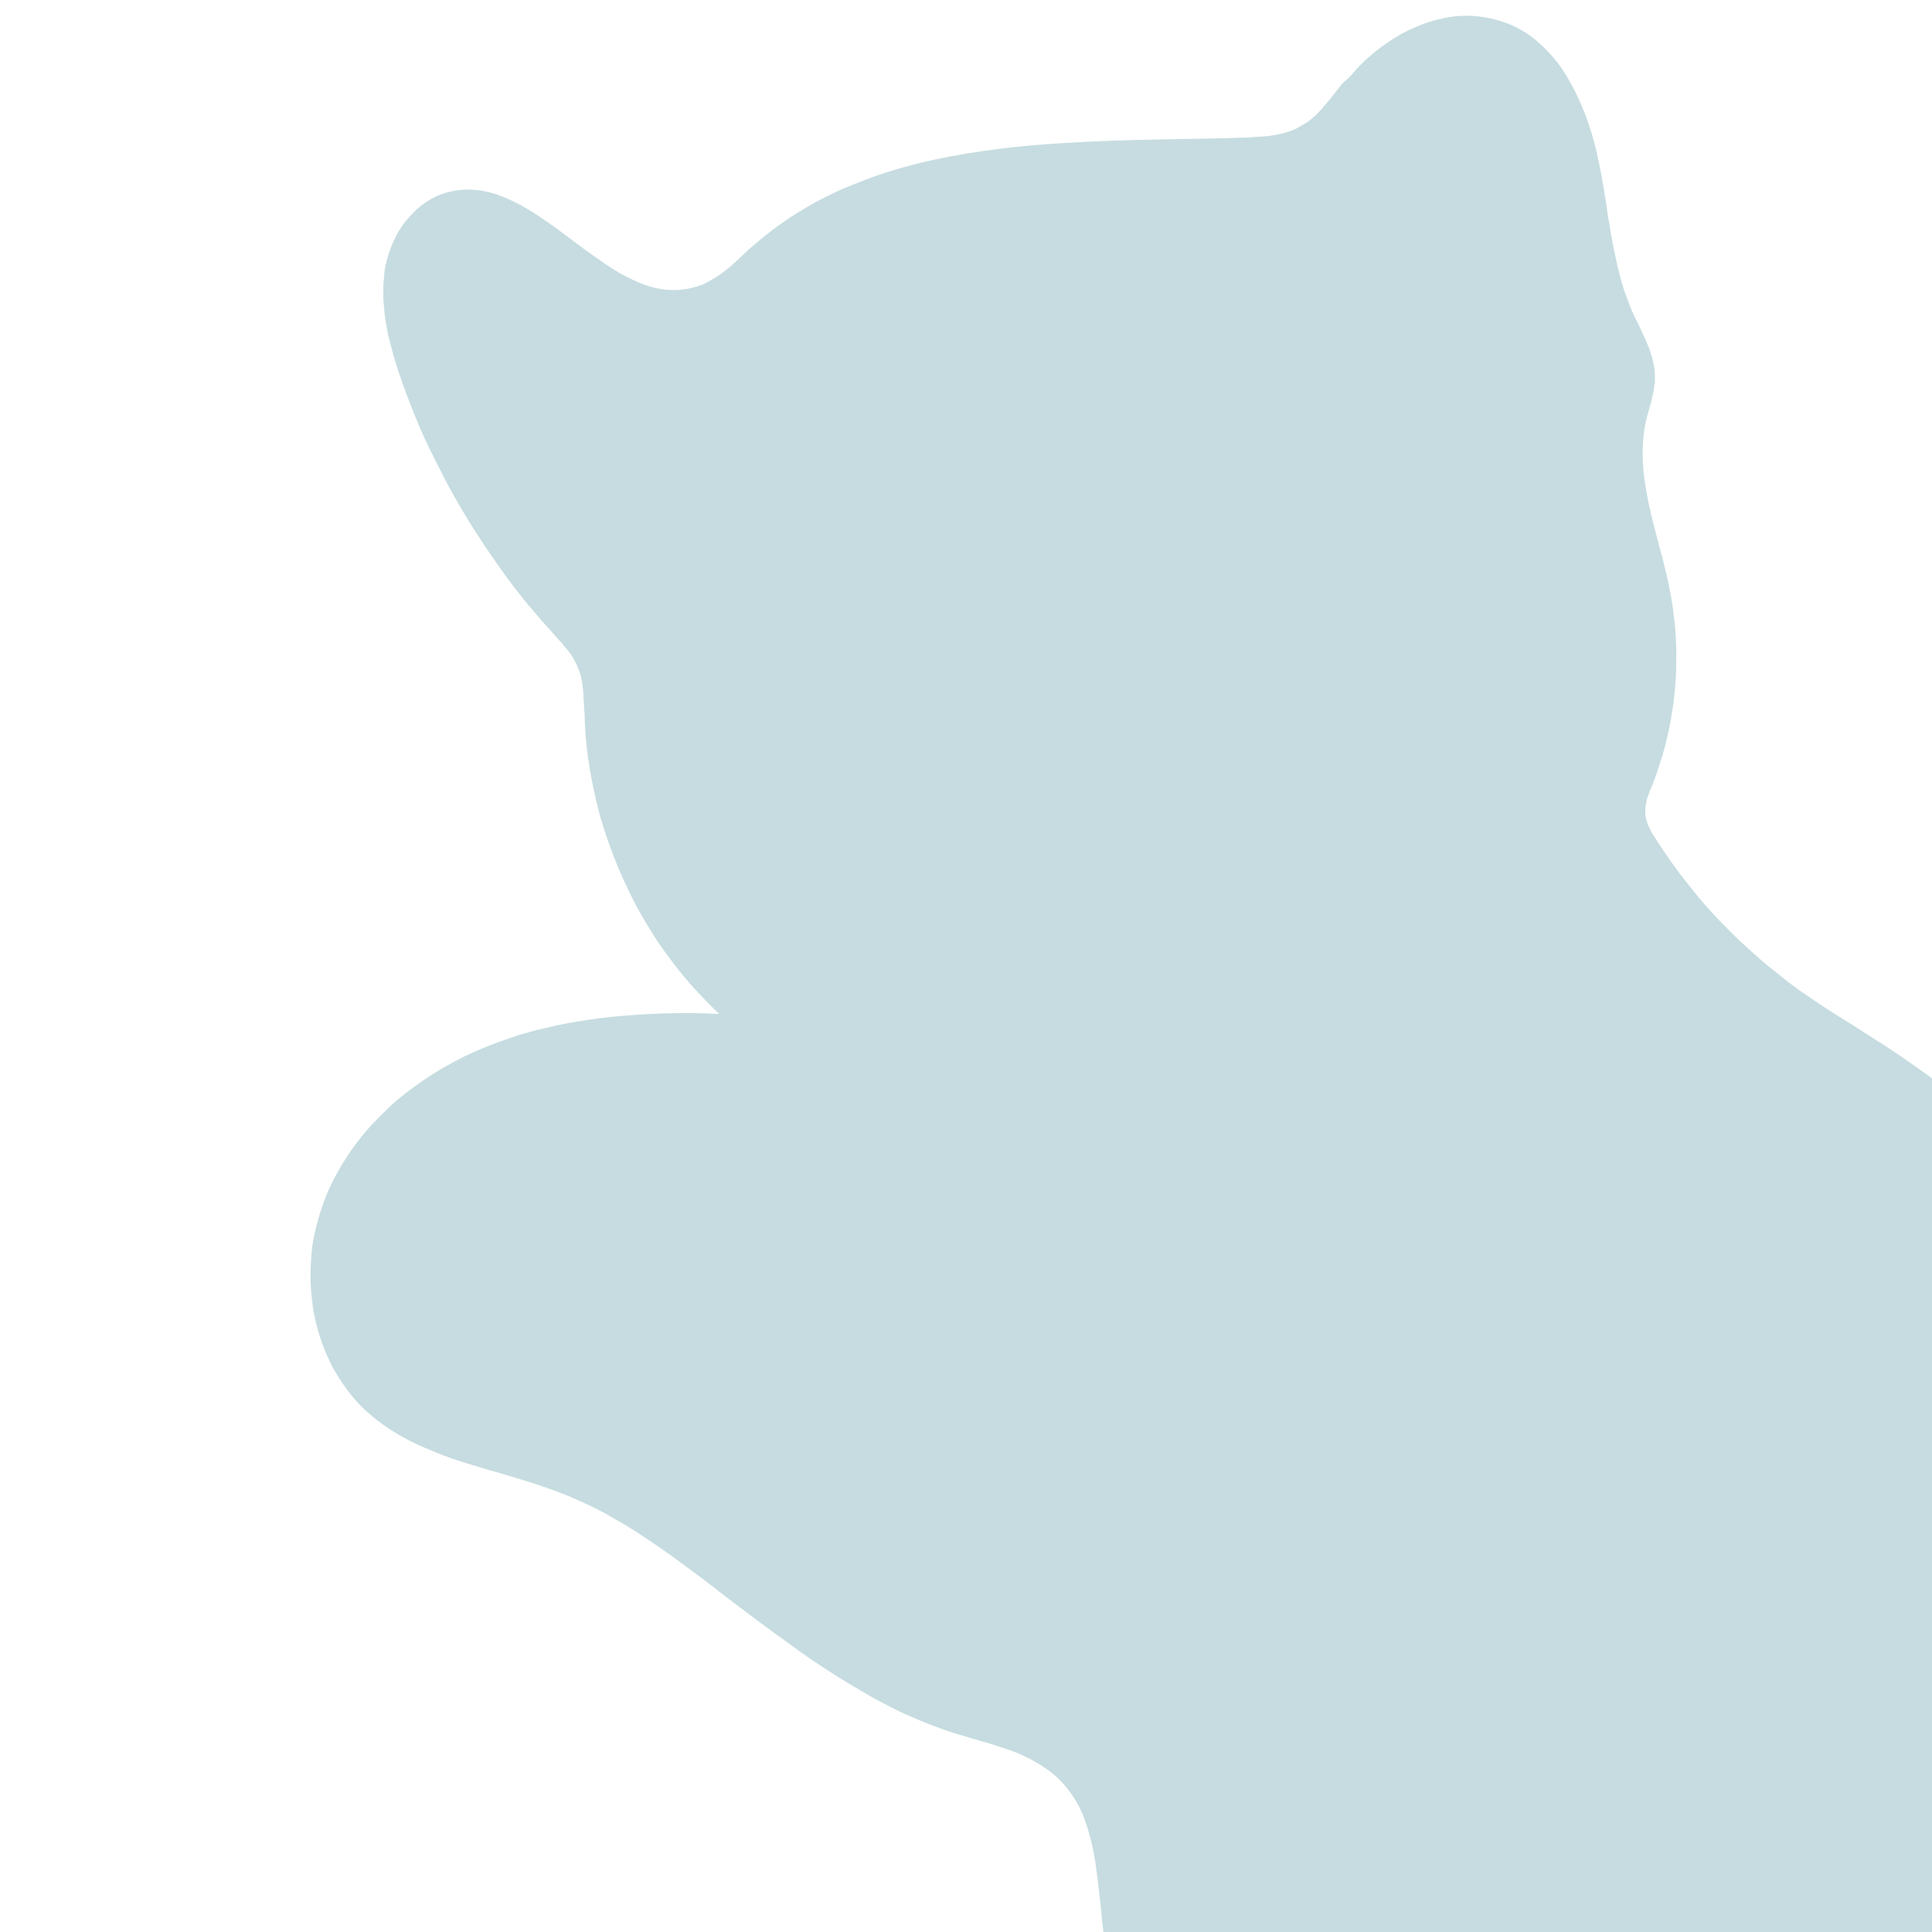
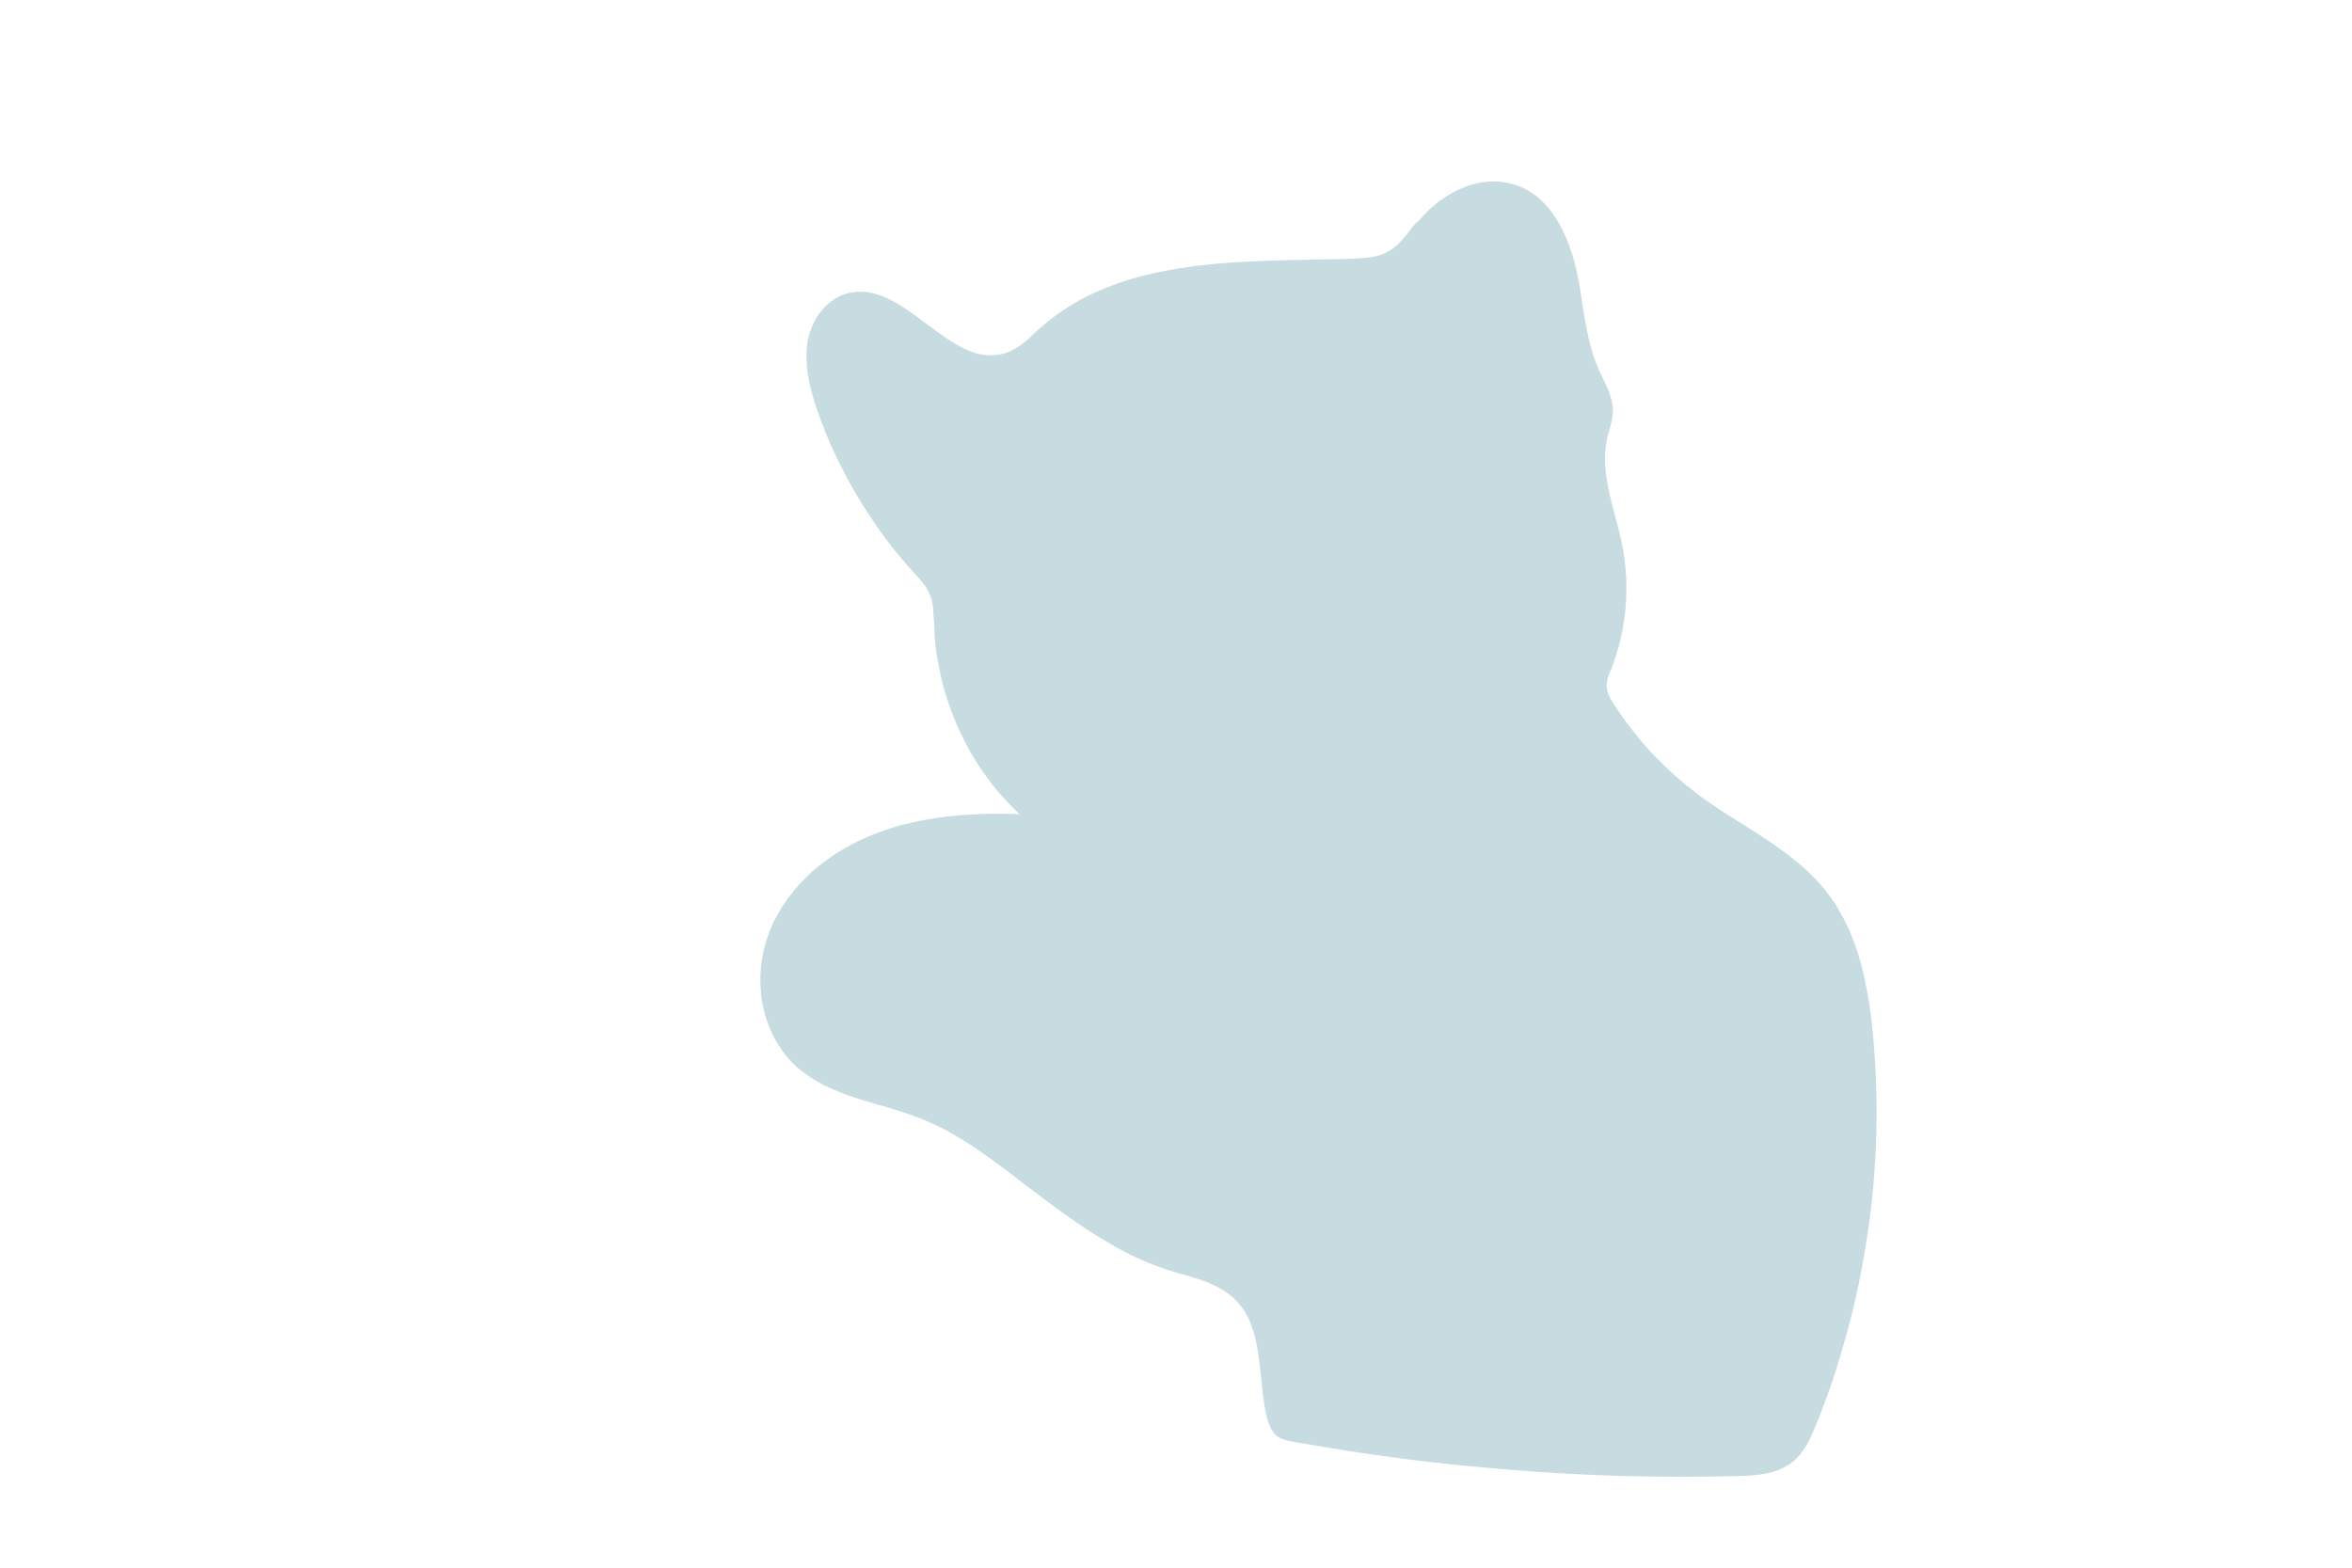
- <svg xmlns="http://www.w3.org/2000/svg" version="1.1" id="Layer_1" x="0px" y="0px" viewBox="0 0 500 500" enable-background="new 0 0 500 500" xml:space="preserve">
-   <path fill="#C6DCE0" d="M350.1,19c1.2-1.4,2.5-2.8,3.9-4s2.9-2.5,4.4-3.5c1.5-1.1,3.2-2.1,4.8-3c1.7-0.9,3.4-1.6,5.1-2.3  c1.7-0.6,3.5-1.1,5.3-1.5s3.6-0.6,5.4-0.6c1.8-0.1,3.6,0.1,5.4,0.4c1.8,0.3,3.6,0.8,5.3,1.4c1.7,0.6,3.2,1.4,4.7,2.3  c1.5,0.9,2.8,1.9,4.1,3.1s2.5,2.4,3.6,3.7c1.1,1.3,2.2,2.8,3.1,4.3s1.8,3.1,2.6,4.7c0.8,1.6,1.5,3.3,2.2,5c0.7,1.7,1.2,3.4,1.8,5.1  c0.5,1.7,1,3.5,1.4,5.2c0.4,1.7,0.7,3.5,1.1,5.2c0.3,1.7,0.6,3.5,0.9,5.3c0.3,1.8,0.6,3.5,0.8,5.3c0.3,1.8,0.6,3.5,0.9,5.3  c0.3,1.7,0.6,3.5,1,5.2c0.4,1.7,0.7,3.5,1.2,5.2c0.4,1.7,0.9,3.4,1.5,5.1c0.6,1.7,1.2,3.3,1.9,4.9c0.3,0.7,0.6,1.4,1,2.1  s0.7,1.4,1,2.1s0.7,1.4,1,2.1c0.3,0.7,0.6,1.4,0.9,2.1c0.3,0.7,0.6,1.4,0.8,2.2c0.2,0.7,0.5,1.5,0.6,2.2c0.2,0.7,0.3,1.5,0.4,2.2  c0.1,0.8,0.1,1.5,0.1,2.3c0,0.5,0,1-0.1,1.4s-0.1,1-0.2,1.4c-0.1,0.5-0.2,0.9-0.3,1.4s-0.2,0.9-0.3,1.4c-0.1,0.5-0.2,0.9-0.4,1.4  c-0.1,0.5-0.2,0.9-0.4,1.4c-0.1,0.5-0.2,0.9-0.4,1.4c-0.1,0.5-0.2,0.9-0.3,1.4c-0.4,1.8-0.6,3.6-0.7,5.4s-0.1,3.6,0,5.4  c0.1,1.8,0.3,3.6,0.6,5.4c0.3,1.8,0.6,3.6,1,5.4s0.8,3.6,1.3,5.4s0.9,3.6,1.4,5.4s1,3.6,1.4,5.4c0.4,1.8,0.9,3.6,1.2,5.4  c0.4,2.1,0.8,4.2,1,6.3c0.3,2.1,0.5,4.2,0.6,6.4c0.1,2.1,0.2,4.3,0.1,6.4c0,2.1-0.1,4.3-0.3,6.4c-0.2,2.1-0.4,4.3-0.8,6.4  c-0.3,2.1-0.7,4.2-1.2,6.3c-0.5,2.1-1,4.1-1.7,6.2s-1.3,4.1-2.1,6.1c-0.1,0.3-0.2,0.6-0.4,0.9c-0.1,0.3-0.2,0.6-0.4,0.9  c-0.1,0.3-0.2,0.6-0.3,0.9c-0.1,0.3-0.2,0.6-0.3,0.9s-0.2,0.6-0.2,0.9c-0.1,0.3-0.1,0.6-0.2,1s-0.1,0.6-0.1,1c0,0.3,0,0.6,0,1  c0,0.3,0.1,0.6,0.1,0.9c0.1,0.3,0.1,0.6,0.2,0.9c0.1,0.3,0.2,0.6,0.3,0.9c0.1,0.3,0.2,0.6,0.4,0.9c0.1,0.3,0.3,0.6,0.4,0.9  c0.1,0.3,0.3,0.6,0.5,0.8c0.2,0.3,0.3,0.6,0.5,0.8c0.2,0.3,0.3,0.5,0.5,0.8c1.1,1.8,2.3,3.5,3.5,5.2c1.2,1.7,2.4,3.4,3.7,5  c1.3,1.6,2.6,3.3,3.9,4.9c1.4,1.6,2.7,3.1,4.2,4.7c1.4,1.5,2.9,3,4.4,4.5s3,2.9,4.6,4.3c1.6,1.4,3.1,2.8,4.7,4.1s3.3,2.6,4.9,3.9  c2.2,1.7,4.5,3.3,6.9,4.9c2.3,1.6,4.7,3.1,7.1,4.6c2.4,1.5,4.8,3,7.1,4.5c2.4,1.5,4.7,3,7.1,4.6s4.6,3.2,6.9,4.8s4.4,3.4,6.5,5.1  s4.1,3.7,6.1,5.6c1.9,2,3.8,4.1,5.5,6.3c1.6,2.1,3.1,4.2,4.4,6.5s2.6,4.5,3.7,6.9c1.1,2.3,2.1,4.8,3,7.2c0.9,2.4,1.7,4.9,2.4,7.5  c0.7,2.5,1.4,5.1,1.9,7.7s1,5.2,1.5,7.8c0.4,2.6,0.8,5.2,1.1,7.9c0.3,2.6,0.6,5.3,0.8,7.9c0.6,6.7,1,13.4,1.2,20.1  c0.2,6.7,0.2,13.4,0,20.2s-0.6,13.4-1.2,20.1c-0.6,6.7-1.4,13.4-2.4,20c-1,6.6-2.2,13.3-3.5,19.8c-1.4,6.6-2.9,13.1-4.7,19.6  c-1.8,6.5-3.7,12.9-5.8,19.3c-2.1,6.4-4.5,12.7-7,18.9c-0.3,0.7-0.6,1.4-0.9,2.1c-0.3,0.7-0.6,1.4-0.9,2.1s-0.6,1.4-1,2  c-0.3,0.7-0.7,1.3-1.1,2c-0.4,0.6-0.8,1.3-1.2,1.9s-0.9,1.2-1.3,1.8s-1,1.1-1.5,1.7s-1.1,1-1.7,1.5c-0.8,0.6-1.6,1.1-2.4,1.6  s-1.7,0.9-2.6,1.3c-0.9,0.4-1.8,0.7-2.7,1c-0.9,0.3-1.9,0.5-2.8,0.7c-1,0.2-1.9,0.3-2.9,0.5c-1,0.1-2,0.2-3,0.3c-1,0.1-2,0.1-3,0.2  c-1,0-2,0.1-2.9,0.1c-7.6,0.2-15.1,0.3-22.7,0.3c-7.6,0-15.1-0.1-22.7-0.3s-15.1-0.5-22.7-0.9s-15.1-0.9-22.7-1.5  c-7.5-0.6-15.1-1.3-22.6-2c-7.5-0.8-15-1.6-22.6-2.6s-15-2-22.5-3.2s-14.9-2.4-22.4-3.7c-0.3-0.1-0.7-0.1-1-0.2  c-0.3-0.1-0.7-0.1-1-0.2c-0.3-0.1-0.7-0.2-1-0.2c-0.3-0.1-0.7-0.2-1-0.3s-0.6-0.2-0.9-0.3c-0.3-0.1-0.6-0.3-0.9-0.4  c-0.3-0.2-0.6-0.3-0.9-0.5c-0.3-0.2-0.5-0.4-0.8-0.6c-0.3-0.2-0.5-0.5-0.7-0.7c-0.2-0.3-0.4-0.5-0.6-0.8c-0.2-0.3-0.4-0.6-0.6-0.9  s-0.3-0.6-0.5-0.9c-0.1-0.3-0.3-0.6-0.4-1c-0.1-0.3-0.2-0.7-0.4-1s-0.2-0.7-0.3-1c-0.1-0.3-0.2-0.7-0.3-1c-0.5-2.1-0.9-4.2-1.2-6.3  c-0.3-2.1-0.6-4.3-0.8-6.5c-0.2-2.2-0.4-4.4-0.7-6.6c-0.2-2.2-0.5-4.3-0.8-6.5c-0.3-2.1-0.7-4.2-1.2-6.3c-0.5-2-1.1-4-1.8-5.9  s-1.6-3.7-2.7-5.4c-1.1-1.7-2.4-3.3-3.9-4.8c-0.9-0.9-1.9-1.7-2.9-2.4s-2-1.4-3.1-2c-1.1-0.6-2.2-1.2-3.3-1.7  c-1.1-0.5-2.3-1-3.5-1.4c-1.2-0.4-2.4-0.8-3.6-1.2s-2.5-0.8-3.7-1.1c-1.2-0.4-2.5-0.7-3.7-1.1c-1.2-0.4-2.4-0.7-3.7-1.1  c-3-1-5.9-2.1-8.8-3.3s-5.7-2.5-8.5-4c-2.8-1.4-5.5-3-8.2-4.6c-2.7-1.6-5.4-3.3-8-5s-5.2-3.5-7.8-5.4s-5.1-3.7-7.7-5.6  c-2.5-1.9-5.1-3.8-7.6-5.7c-2.5-1.9-5-3.8-7.5-5.8c-1.4-1-2.8-2.1-4.2-3.1c-1.4-1-2.8-2.1-4.2-3.1c-1.4-1-2.8-2-4.3-3  c-1.4-1-2.9-1.9-4.3-2.9c-1.5-0.9-2.9-1.9-4.4-2.7c-1.5-0.9-3-1.7-4.5-2.6c-1.5-0.8-3.1-1.6-4.6-2.3c-1.6-0.7-3.1-1.4-4.7-2.1  c-2.2-0.9-4.4-1.7-6.7-2.5s-4.6-1.5-6.9-2.2s-4.6-1.4-6.9-2c-2.3-0.7-4.6-1.4-6.9-2.1c-2.3-0.7-4.5-1.5-6.7-2.4  c-2.2-0.9-4.4-1.8-6.4-2.8c-2.1-1-4.1-2.2-6.1-3.5c-1.9-1.3-3.8-2.7-5.6-4.3c-1.9-1.7-3.5-3.5-5-5.5c-1.5-2-2.8-4.1-4-6.2  c-1.1-2.2-2.1-4.5-2.9-6.8s-1.4-4.8-1.9-7.2c-0.4-2.5-0.7-5-0.8-7.5s0-5,0.2-7.6s0.7-5,1.3-7.4c0.6-2.4,1.4-4.8,2.3-7.2  c0.9-2.3,2-4.6,3.2-6.7c1.2-2.2,2.6-4.3,4-6.3s3-3.9,4.7-5.8c1.7-1.8,3.5-3.6,5.3-5.3c1.9-1.7,3.8-3.2,5.9-4.7  c2-1.5,4.1-2.9,6.3-4.2c2.2-1.3,4.4-2.5,6.6-3.6c2.3-1.1,4.6-2.1,6.9-3c2.3-0.9,4.7-1.7,7.1-2.5c2.4-0.7,4.8-1.4,7.2-1.9  c2.4-0.6,4.9-1.1,7.3-1.5s4.9-0.8,7.4-1.1c2.5-0.3,5-0.5,7.5-0.7c2.5-0.2,5-0.3,7.5-0.4c2.5-0.1,5-0.1,7.5-0.1s5,0.1,7.5,0.2  c-2.6-2.5-5.1-5.1-7.5-7.8c-2.4-2.7-4.6-5.6-6.7-8.5c-2.1-2.9-4-6-5.8-9.1c-1.8-3.1-3.4-6.4-4.9-9.7c-1.5-3.3-2.8-6.7-4-10.1  c-1.2-3.4-2.2-6.9-3-10.4c-0.8-3.5-1.5-7.1-2-10.6s-0.8-7.2-0.9-10.8c0-0.6,0-1.1-0.1-1.7s0-1.1-0.1-1.7c0-0.6-0.1-1.1-0.1-1.7  c0-0.6-0.1-1.1-0.1-1.7c-0.1-0.6-0.1-1.1-0.2-1.7c-0.1-0.6-0.2-1.1-0.3-1.6c-0.1-0.5-0.3-1.1-0.5-1.6c-0.2-0.5-0.4-1-0.6-1.6  c-0.2-0.4-0.4-0.7-0.6-1.1c-0.2-0.4-0.4-0.7-0.6-1.1c-0.2-0.3-0.5-0.7-0.7-1c-0.2-0.3-0.5-0.7-0.8-1c-0.3-0.3-0.5-0.6-0.8-1  s-0.5-0.6-0.8-0.9s-0.6-0.6-0.8-0.9c-0.3-0.3-0.6-0.6-0.8-0.9c-2.2-2.4-4.3-4.8-6.4-7.3c-2.1-2.5-4.1-5.1-6-7.7  c-1.9-2.6-3.8-5.3-5.6-8c-1.8-2.7-3.6-5.5-5.2-8.2s-3.3-5.6-4.8-8.5c-1.5-2.9-3-5.8-4.4-8.7s-2.7-5.9-3.9-8.9  c-1.2-3-2.4-6.1-3.4-9.1c-0.4-1.1-0.8-2.2-1.1-3.3s-0.7-2.2-1-3.4c-0.3-1.1-0.6-2.3-0.9-3.4c-0.3-1.1-0.5-2.3-0.7-3.4  c-0.2-1.1-0.4-2.3-0.5-3.4c-0.1-1.2-0.2-2.3-0.3-3.5c0-1.2,0-2.3,0-3.5c0.1-1.2,0.2-2.3,0.3-3.5s0.4-2.3,0.7-3.4  c0.3-1.1,0.7-2.3,1.1-3.3s1-2.2,1.5-3.2c0.6-1,1.2-2,1.9-2.9c0.7-0.9,1.5-1.8,2.3-2.6c0.8-0.8,1.7-1.6,2.6-2.2  c0.9-0.7,1.9-1.3,2.9-1.8s2.1-0.9,3.2-1.2c2.9-0.8,5.8-0.9,8.6-0.5c2.8,0.4,5.6,1.4,8.3,2.7c2.7,1.3,5.4,2.9,8.1,4.8  c2.7,1.8,5.3,3.8,8,5.8c2.6,2,5.3,3.9,7.9,5.7s5.3,3.3,8,4.5c2.7,1.2,5.4,2,8.1,2.2c2.8,0.2,5.5-0.1,8.4-1.1c0.7-0.2,1.3-0.5,2-0.9  c0.6-0.3,1.2-0.7,1.8-1c0.6-0.4,1.2-0.8,1.8-1.2c0.6-0.4,1.1-0.9,1.7-1.3c0.6-0.5,1.1-0.9,1.6-1.4c0.5-0.5,1.1-1,1.6-1.5  c0.5-0.5,1.1-1,1.6-1.5s1.1-1,1.6-1.4c4.2-3.7,8.6-6.9,13.2-9.6c4.6-2.8,9.5-5.1,14.5-7c5-2,10.2-3.6,15.5-4.9  c5.3-1.3,10.8-2.3,16.3-3.1s11.1-1.4,16.8-1.8c5.7-0.4,11.4-0.7,17.1-0.9c5.7-0.2,11.4-0.3,17.1-0.4c5.7-0.1,11.3-0.2,16.9-0.4  c0.6,0,1.2,0,1.7-0.1c0.6,0,1.2-0.1,1.7-0.1c0.6,0,1.2-0.1,1.7-0.1c0.6-0.1,1.2-0.1,1.7-0.2c0.6-0.1,1.1-0.2,1.7-0.3  c0.6-0.1,1.1-0.3,1.7-0.4c0.6-0.2,1.1-0.3,1.6-0.5c0.5-0.2,1.1-0.4,1.6-0.7c0.7-0.4,1.4-0.8,2.1-1.2s1.3-0.9,1.9-1.4  c0.6-0.5,1.2-1.1,1.7-1.6s1.1-1.2,1.6-1.8c0.5-0.6,1.1-1.2,1.6-1.9c0.5-0.6,1-1.3,1.5-1.9s1-1.3,1.5-1.9  C349.1,20.2,349.6,19.6,350.1,19z" />
+ <svg xmlns="http://www.w3.org/2000/svg" version="1.1" id="Layer_1" x="0px" y="0px" viewBox="0 0 960 640" enable-background="new 0 0 960 640" xml:space="preserve">
+   <path fill="#C6DCE0" d="M580.1,89c1.2-1.4,2.5-2.8,3.9-4c1.4-1.3,2.9-2.5,4.4-3.5c1.5-1.1,3.2-2.1,4.8-3s3.4-1.6,5.1-2.3  s3.5-1.1,5.3-1.5c1.8-0.4,3.6-0.6,5.4-0.6c1.8-0.1,3.6,0.1,5.4,0.4c1.8,0.3,3.6,0.8,5.3,1.4c1.7,0.6,3.2,1.4,4.7,2.3  c1.5,0.9,2.8,1.9,4.1,3.1c1.3,1.1,2.5,2.4,3.6,3.7c1.1,1.3,2.2,2.8,3.1,4.3c1,1.5,1.8,3.1,2.6,4.7c0.8,1.6,1.5,3.3,2.2,5  c0.7,1.7,1.2,3.4,1.8,5.1c0.5,1.7,1,3.5,1.4,5.2c0.4,1.7,0.7,3.5,1.1,5.2s0.6,3.5,0.9,5.3c0.3,1.8,0.6,3.5,0.8,5.3  c0.3,1.8,0.6,3.5,0.9,5.3c0.3,1.7,0.6,3.5,1,5.2c0.4,1.7,0.7,3.5,1.2,5.2s0.9,3.4,1.5,5.1c0.6,1.7,1.2,3.3,1.9,4.9  c0.3,0.7,0.6,1.4,1,2.1c0.3,0.7,0.7,1.4,1,2.1c0.3,0.7,0.7,1.4,1,2.1c0.3,0.7,0.6,1.4,0.9,2.1c0.3,0.7,0.6,1.4,0.8,2.2  s0.5,1.5,0.6,2.2c0.2,0.7,0.3,1.5,0.4,2.2c0.1,0.8,0.1,1.5,0.1,2.3c0,0.5,0,1-0.1,1.4c0,0.5-0.1,1-0.2,1.4c-0.1,0.5-0.2,0.9-0.3,1.4  c-0.1,0.5-0.2,0.9-0.3,1.4c-0.1,0.5-0.2,0.9-0.4,1.4c-0.1,0.5-0.2,0.9-0.4,1.4s-0.2,0.9-0.4,1.4s-0.2,0.9-0.3,1.4  c-0.4,1.8-0.6,3.6-0.7,5.4s-0.1,3.6,0,5.4s0.3,3.6,0.6,5.4c0.3,1.8,0.6,3.6,1,5.4c0.4,1.8,0.8,3.6,1.3,5.4c0.5,1.8,0.9,3.6,1.4,5.4  c0.5,1.8,1,3.6,1.4,5.4s0.9,3.6,1.2,5.4c0.4,2.1,0.8,4.2,1,6.3c0.3,2.1,0.5,4.2,0.6,6.4c0.1,2.1,0.2,4.3,0.1,6.4  c0,2.1-0.1,4.3-0.3,6.4c-0.2,2.1-0.4,4.3-0.8,6.4c-0.3,2.1-0.7,4.2-1.2,6.3c-0.5,2.1-1,4.1-1.7,6.2c-0.6,2-1.3,4.1-2.1,6.1  c-0.1,0.3-0.2,0.6-0.4,0.9c-0.1,0.3-0.2,0.6-0.4,0.9c-0.1,0.3-0.2,0.6-0.3,0.9c-0.1,0.3-0.2,0.6-0.3,0.9c-0.1,0.3-0.2,0.6-0.2,0.9  c-0.1,0.3-0.1,0.6-0.2,1s-0.1,0.6-0.1,1c0,0.3,0,0.6,0,1c0,0.3,0.1,0.6,0.1,0.9c0.1,0.3,0.1,0.6,0.2,0.9c0.1,0.3,0.2,0.6,0.3,0.9  s0.2,0.6,0.4,0.9c0.1,0.3,0.3,0.6,0.4,0.9c0.1,0.3,0.3,0.6,0.5,0.8s0.3,0.6,0.5,0.8c0.2,0.3,0.3,0.5,0.5,0.8  c1.1,1.8,2.3,3.5,3.5,5.2c1.2,1.7,2.4,3.4,3.7,5c1.3,1.6,2.6,3.3,3.9,4.9c1.4,1.6,2.7,3.1,4.2,4.7s2.9,3,4.4,4.5  c1.5,1.5,3,2.9,4.6,4.3s3.1,2.8,4.7,4.1c1.6,1.3,3.3,2.6,4.9,3.9c2.2,1.7,4.5,3.3,6.9,4.9c2.3,1.6,4.7,3.1,7.1,4.6  c2.4,1.5,4.8,3,7.1,4.5c2.4,1.5,4.7,3,7.1,4.6s4.6,3.2,6.9,4.8s4.4,3.4,6.5,5.1s4.1,3.7,6.1,5.6c1.9,2,3.8,4.1,5.5,6.3  c1.6,2.1,3.1,4.2,4.4,6.5s2.6,4.5,3.7,6.9c1.1,2.3,2.1,4.8,3,7.2c0.9,2.4,1.7,4.9,2.4,7.5c0.7,2.5,1.4,5.1,1.9,7.7s1,5.2,1.5,7.8  c0.4,2.6,0.8,5.2,1.1,7.9c0.3,2.6,0.6,5.3,0.8,7.9c0.6,6.7,1,13.4,1.2,20.1c0.2,6.7,0.2,13.4,0,20.2s-0.6,13.4-1.2,20.1  c-0.6,6.7-1.4,13.4-2.4,20c-1,6.6-2.2,13.3-3.5,19.8c-1.4,6.6-2.9,13.1-4.7,19.6s-3.7,12.9-5.8,19.3c-2.1,6.4-4.5,12.7-7,18.9  c-0.3,0.7-0.6,1.4-0.9,2.1c-0.3,0.7-0.6,1.4-0.9,2.1s-0.6,1.4-1,2c-0.3,0.7-0.7,1.3-1.1,2s-0.8,1.3-1.2,1.9s-0.9,1.2-1.3,1.8  c-0.5,0.6-1,1.1-1.5,1.7c-0.5,0.5-1.1,1-1.7,1.5c-0.8,0.6-1.6,1.1-2.4,1.6c-0.8,0.5-1.7,0.9-2.6,1.3c-0.9,0.4-1.8,0.7-2.7,1  c-0.9,0.3-1.9,0.5-2.8,0.7c-1,0.2-1.9,0.3-2.9,0.5c-1,0.1-2,0.2-3,0.3c-1,0.1-2,0.1-3,0.2c-1,0-2,0.1-2.9,0.1  c-7.6,0.2-15.1,0.3-22.7,0.3s-15.1-0.1-22.7-0.3c-7.6-0.2-15.1-0.5-22.7-0.9c-7.6-0.4-15.1-0.9-22.7-1.5s-15.1-1.3-22.6-2  c-7.5-0.8-15-1.6-22.6-2.6c-7.5-1-15-2-22.5-3.2s-14.9-2.4-22.4-3.7c-0.3-0.1-0.7-0.1-1-0.2c-0.3-0.1-0.7-0.1-1-0.2s-0.7-0.2-1-0.2  c-0.3-0.1-0.7-0.2-1-0.3c-0.3-0.1-0.6-0.2-0.9-0.3c-0.3-0.1-0.6-0.3-0.9-0.4c-0.3-0.2-0.6-0.3-0.9-0.5c-0.3-0.2-0.5-0.4-0.8-0.6  c-0.3-0.2-0.5-0.5-0.7-0.7c-0.2-0.3-0.4-0.5-0.6-0.8c-0.2-0.3-0.4-0.6-0.6-0.9s-0.3-0.6-0.5-0.9c-0.1-0.3-0.3-0.6-0.4-1  c-0.1-0.3-0.2-0.7-0.4-1c-0.1-0.3-0.2-0.7-0.3-1c-0.1-0.3-0.2-0.7-0.3-1c-0.5-2.1-0.9-4.2-1.2-6.3s-0.6-4.3-0.8-6.5  s-0.4-4.4-0.7-6.6c-0.2-2.2-0.5-4.3-0.8-6.5c-0.3-2.1-0.7-4.2-1.2-6.3c-0.5-2-1.1-4-1.8-5.9s-1.6-3.7-2.7-5.4  c-1.1-1.7-2.4-3.3-3.9-4.8c-0.9-0.9-1.9-1.7-2.9-2.4s-2-1.4-3.1-2c-1.1-0.6-2.2-1.2-3.3-1.7c-1.1-0.5-2.3-1-3.5-1.4  c-1.2-0.4-2.4-0.8-3.6-1.2c-1.2-0.4-2.5-0.8-3.7-1.1c-1.2-0.4-2.5-0.7-3.7-1.1c-1.2-0.4-2.4-0.7-3.7-1.1c-3-1-5.9-2.1-8.8-3.3  c-2.9-1.2-5.7-2.5-8.5-4c-2.8-1.4-5.5-3-8.2-4.6c-2.7-1.6-5.4-3.3-8-5s-5.2-3.5-7.8-5.4c-2.6-1.8-5.1-3.7-7.7-5.6  c-2.5-1.9-5.1-3.8-7.6-5.7c-2.5-1.9-5-3.8-7.5-5.8c-1.4-1-2.8-2.1-4.2-3.1c-1.4-1-2.8-2.1-4.2-3.1c-1.4-1-2.8-2-4.3-3  c-1.4-1-2.9-1.9-4.3-2.9c-1.5-0.9-2.9-1.9-4.4-2.7c-1.5-0.9-3-1.7-4.5-2.6c-1.5-0.8-3.1-1.6-4.6-2.3c-1.6-0.7-3.1-1.4-4.7-2.1  c-2.2-0.9-4.4-1.7-6.7-2.5c-2.3-0.8-4.6-1.5-6.9-2.2c-2.3-0.7-4.6-1.4-6.9-2c-2.3-0.7-4.6-1.4-6.9-2.1c-2.3-0.7-4.5-1.5-6.7-2.4  s-4.4-1.8-6.4-2.8c-2.1-1-4.1-2.2-6.1-3.5c-1.9-1.3-3.8-2.7-5.6-4.3c-1.9-1.7-3.5-3.5-5-5.5c-1.5-2-2.8-4.1-4-6.2  c-1.1-2.2-2.1-4.5-2.9-6.8c-0.8-2.4-1.4-4.8-1.9-7.2s-0.7-5-0.8-7.5s0-5,0.2-7.6c0.3-2.5,0.7-5,1.3-7.4c0.6-2.4,1.4-4.8,2.3-7.2  c0.9-2.3,2-4.6,3.2-6.7s2.6-4.3,4-6.3c1.5-2,3-3.9,4.7-5.8c1.7-1.8,3.5-3.6,5.3-5.3c1.9-1.7,3.8-3.2,5.9-4.7c2-1.5,4.1-2.9,6.3-4.2  s4.4-2.5,6.6-3.6c2.3-1.1,4.6-2.1,6.9-3c2.3-0.9,4.7-1.7,7.1-2.5s4.8-1.4,7.2-1.9c2.4-0.6,4.9-1.1,7.3-1.5c2.5-0.4,4.9-0.8,7.4-1.1  c2.5-0.3,5-0.5,7.5-0.7c2.5-0.2,5-0.3,7.5-0.4c2.5-0.1,5-0.1,7.5-0.1s5,0.1,7.5,0.2c-2.6-2.5-5.1-5.1-7.5-7.8  c-2.4-2.7-4.6-5.6-6.7-8.5c-2.1-2.9-4-6-5.8-9.1c-1.8-3.1-3.4-6.4-4.9-9.7c-1.5-3.3-2.8-6.7-4-10.1c-1.2-3.4-2.2-6.9-3-10.4  c-0.8-3.5-1.5-7.1-2-10.6c-0.5-3.6-0.8-7.2-0.9-10.8c0-0.6,0-1.1-0.1-1.7s0-1.1-0.1-1.7s-0.1-1.1-0.1-1.7c0-0.6-0.1-1.1-0.1-1.7  c-0.1-0.6-0.1-1.1-0.2-1.7s-0.2-1.1-0.3-1.6c-0.1-0.5-0.3-1.1-0.5-1.6s-0.4-1-0.6-1.6c-0.2-0.4-0.4-0.7-0.6-1.1  c-0.2-0.4-0.4-0.7-0.6-1.1c-0.2-0.3-0.5-0.7-0.7-1c-0.2-0.3-0.5-0.7-0.8-1c-0.3-0.3-0.5-0.6-0.8-1s-0.5-0.6-0.8-0.9  c-0.3-0.3-0.6-0.6-0.8-0.9c-0.3-0.3-0.6-0.6-0.8-0.9c-2.2-2.4-4.3-4.8-6.4-7.3c-2.1-2.5-4.1-5.1-6-7.7c-1.9-2.6-3.8-5.3-5.6-8  c-1.8-2.7-3.6-5.5-5.2-8.2s-3.3-5.6-4.8-8.5s-3-5.8-4.4-8.7c-1.4-2.9-2.7-5.9-3.9-8.9c-1.2-3-2.4-6.1-3.4-9.1  c-0.4-1.1-0.8-2.2-1.1-3.3c-0.4-1.1-0.7-2.2-1-3.4c-0.3-1.1-0.6-2.3-0.9-3.4c-0.3-1.1-0.5-2.3-0.7-3.4c-0.2-1.1-0.4-2.3-0.5-3.4  c-0.1-1.2-0.2-2.3-0.3-3.5c0-1.2,0-2.3,0-3.5s0.2-2.3,0.3-3.5s0.4-2.3,0.7-3.4s0.7-2.3,1.1-3.3c0.4-1.1,1-2.2,1.5-3.2s1.2-2,1.9-2.9  c0.7-0.9,1.5-1.8,2.3-2.6c0.8-0.8,1.7-1.6,2.6-2.2c0.9-0.7,1.9-1.3,2.9-1.8s2.1-0.9,3.2-1.2c2.9-0.8,5.8-0.9,8.6-0.5  c2.8,0.4,5.6,1.4,8.3,2.7c2.7,1.3,5.4,2.9,8.1,4.8c2.7,1.8,5.3,3.8,8,5.8s5.3,3.9,7.9,5.7c2.7,1.8,5.3,3.3,8,4.5  c2.7,1.2,5.4,2,8.1,2.2s5.5-0.1,8.4-1.1c0.7-0.2,1.3-0.5,2-0.9s1.2-0.7,1.8-1s1.2-0.8,1.8-1.2c0.6-0.4,1.1-0.9,1.7-1.3  c0.6-0.5,1.1-0.9,1.6-1.4c0.5-0.5,1.1-1,1.6-1.5c0.5-0.5,1.1-1,1.6-1.5c0.5-0.5,1.1-1,1.6-1.4c4.2-3.7,8.6-6.9,13.2-9.6  c4.6-2.8,9.5-5.1,14.5-7c5-2,10.2-3.6,15.5-4.9c5.3-1.3,10.8-2.3,16.3-3.1c5.5-0.8,11.1-1.4,16.8-1.8c5.7-0.4,11.4-0.7,17.1-0.9  s11.4-0.3,17.1-0.4c5.7-0.1,11.3-0.2,16.9-0.4c0.6,0,1.2,0,1.7-0.1c0.6,0,1.2-0.1,1.7-0.1c0.6,0,1.2-0.1,1.7-0.1  c0.6-0.1,1.2-0.1,1.7-0.2c0.6-0.1,1.1-0.2,1.7-0.3c0.6-0.1,1.1-0.3,1.7-0.4c0.6-0.2,1.1-0.3,1.6-0.5c0.5-0.2,1.1-0.4,1.6-0.7  c0.7-0.4,1.4-0.8,2.1-1.2c0.7-0.4,1.3-0.9,1.9-1.4s1.2-1.1,1.7-1.6c0.6-0.6,1.1-1.2,1.6-1.8c0.5-0.6,1.1-1.2,1.6-1.9  c0.5-0.6,1-1.3,1.5-1.9s1-1.3,1.5-1.9C579.1,90.2,579.6,89.6,580.1,89z" />
</svg>
